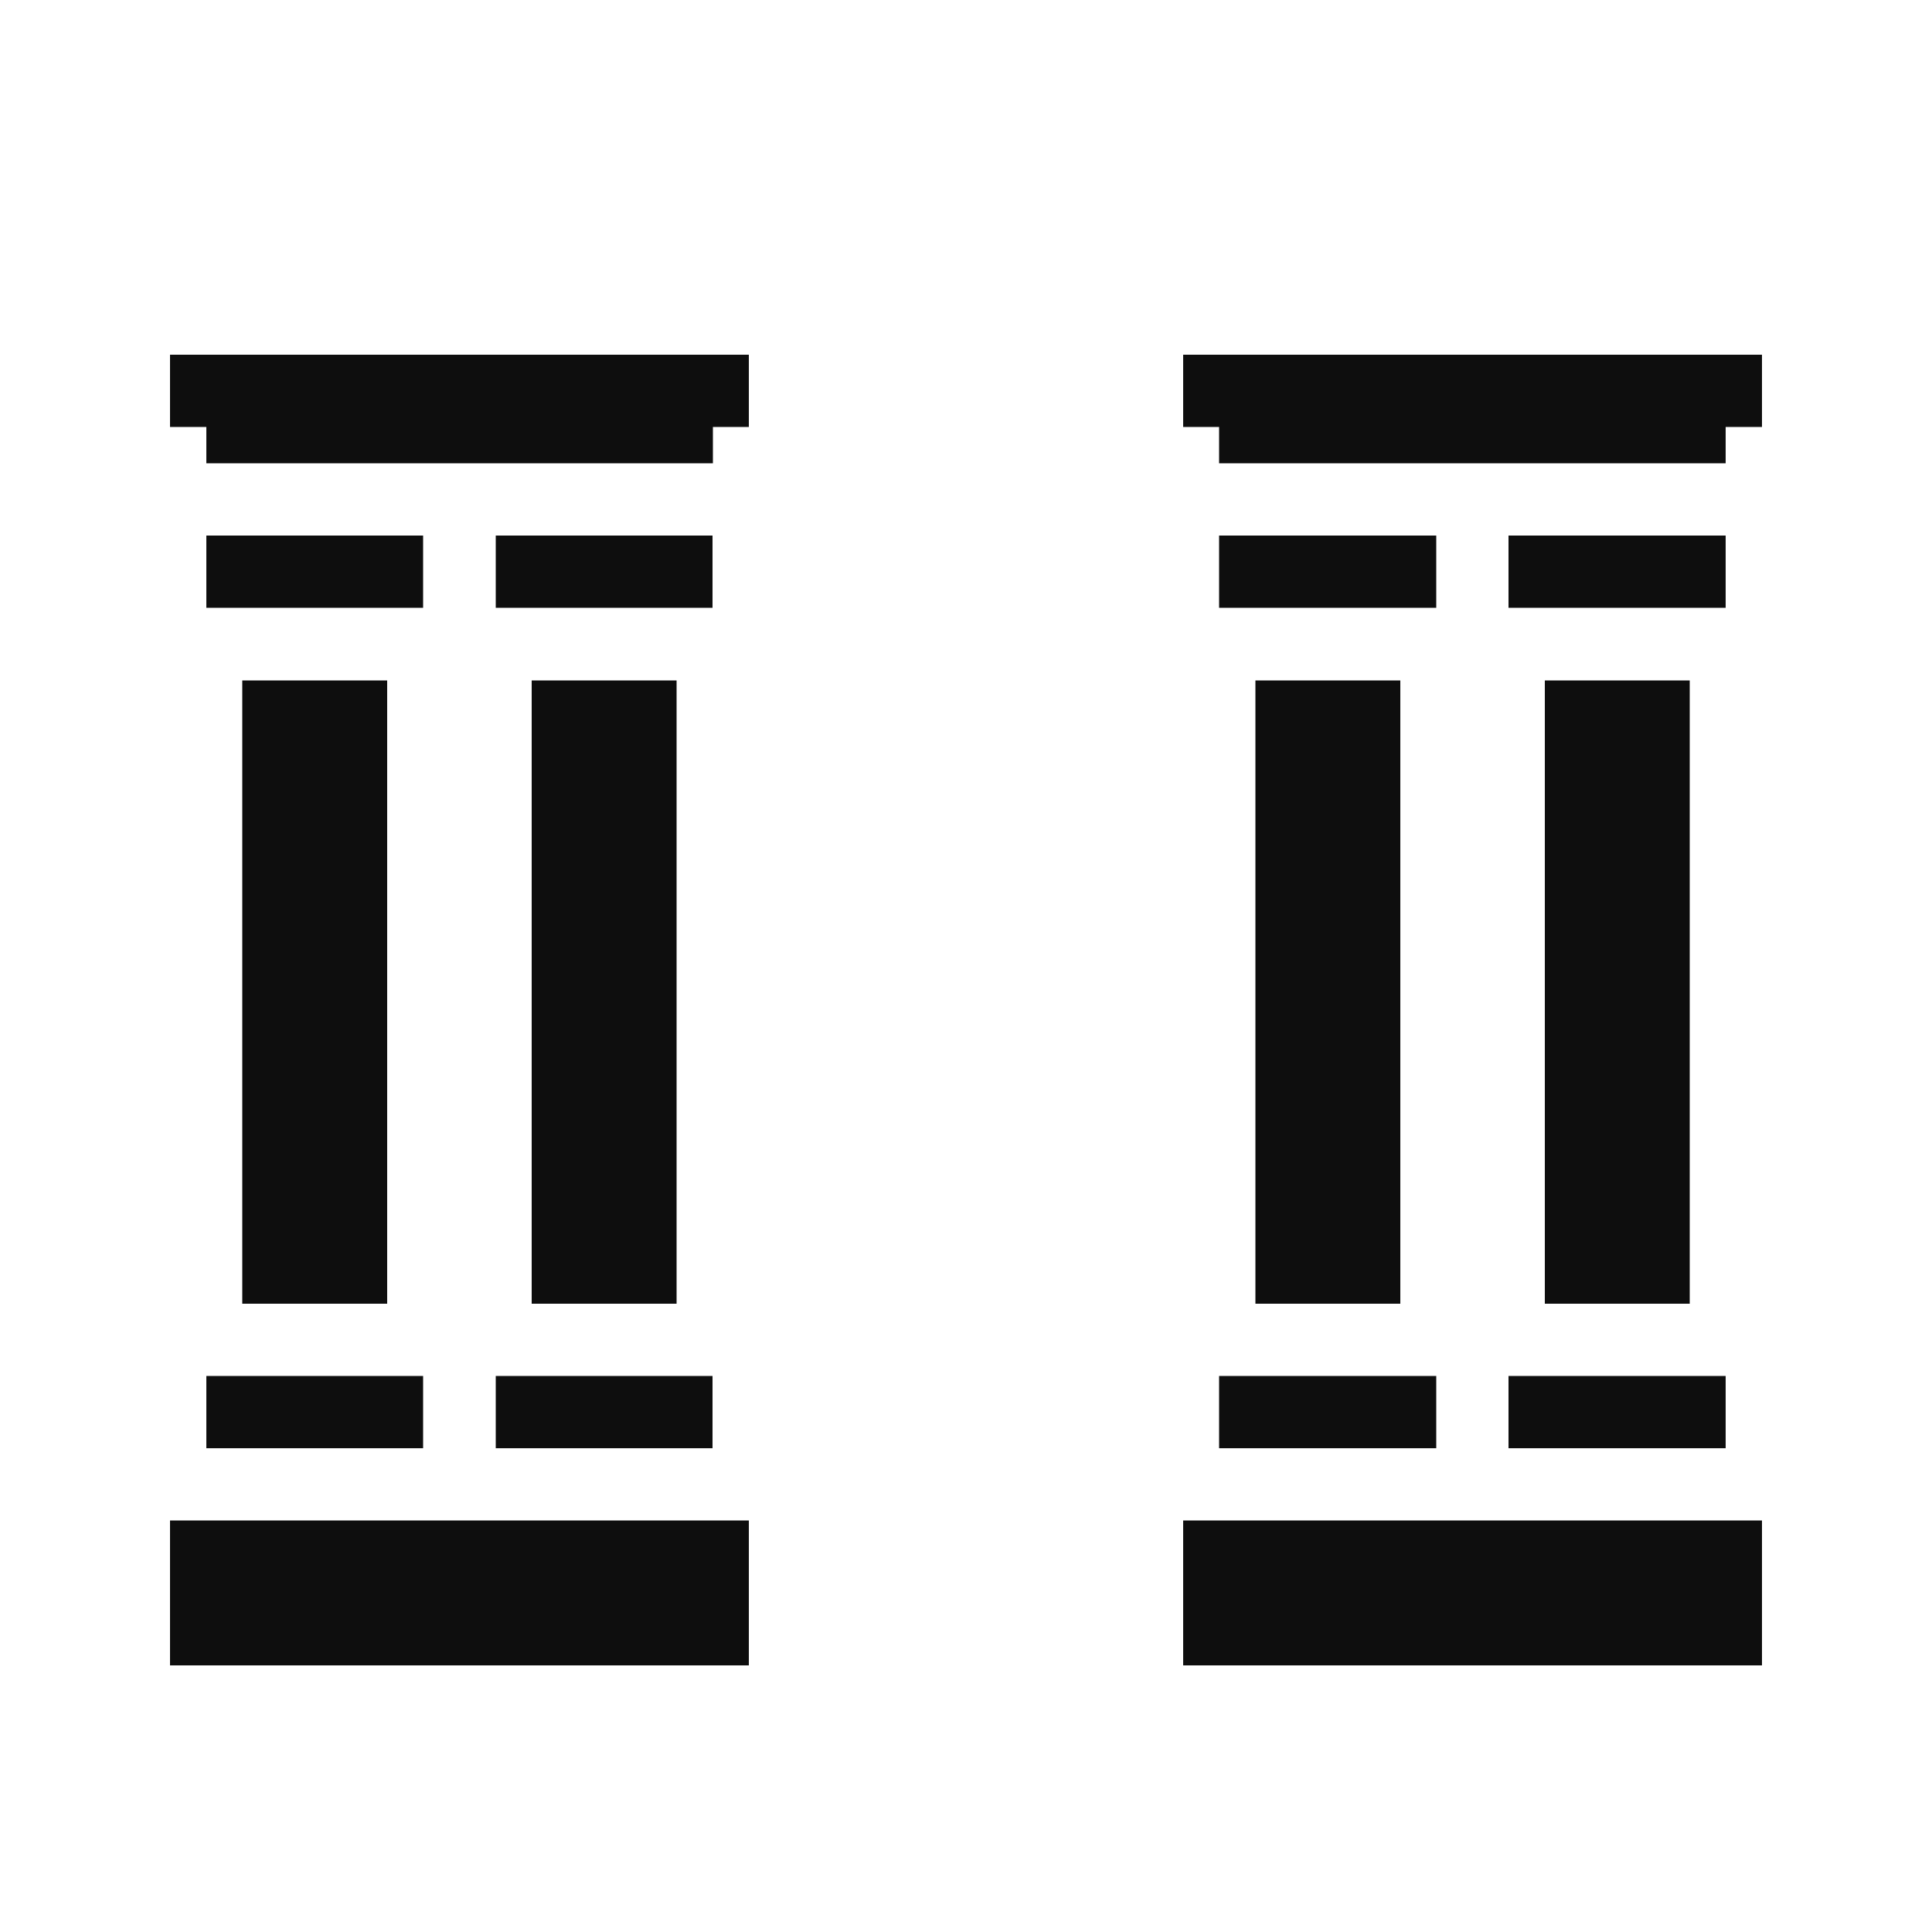
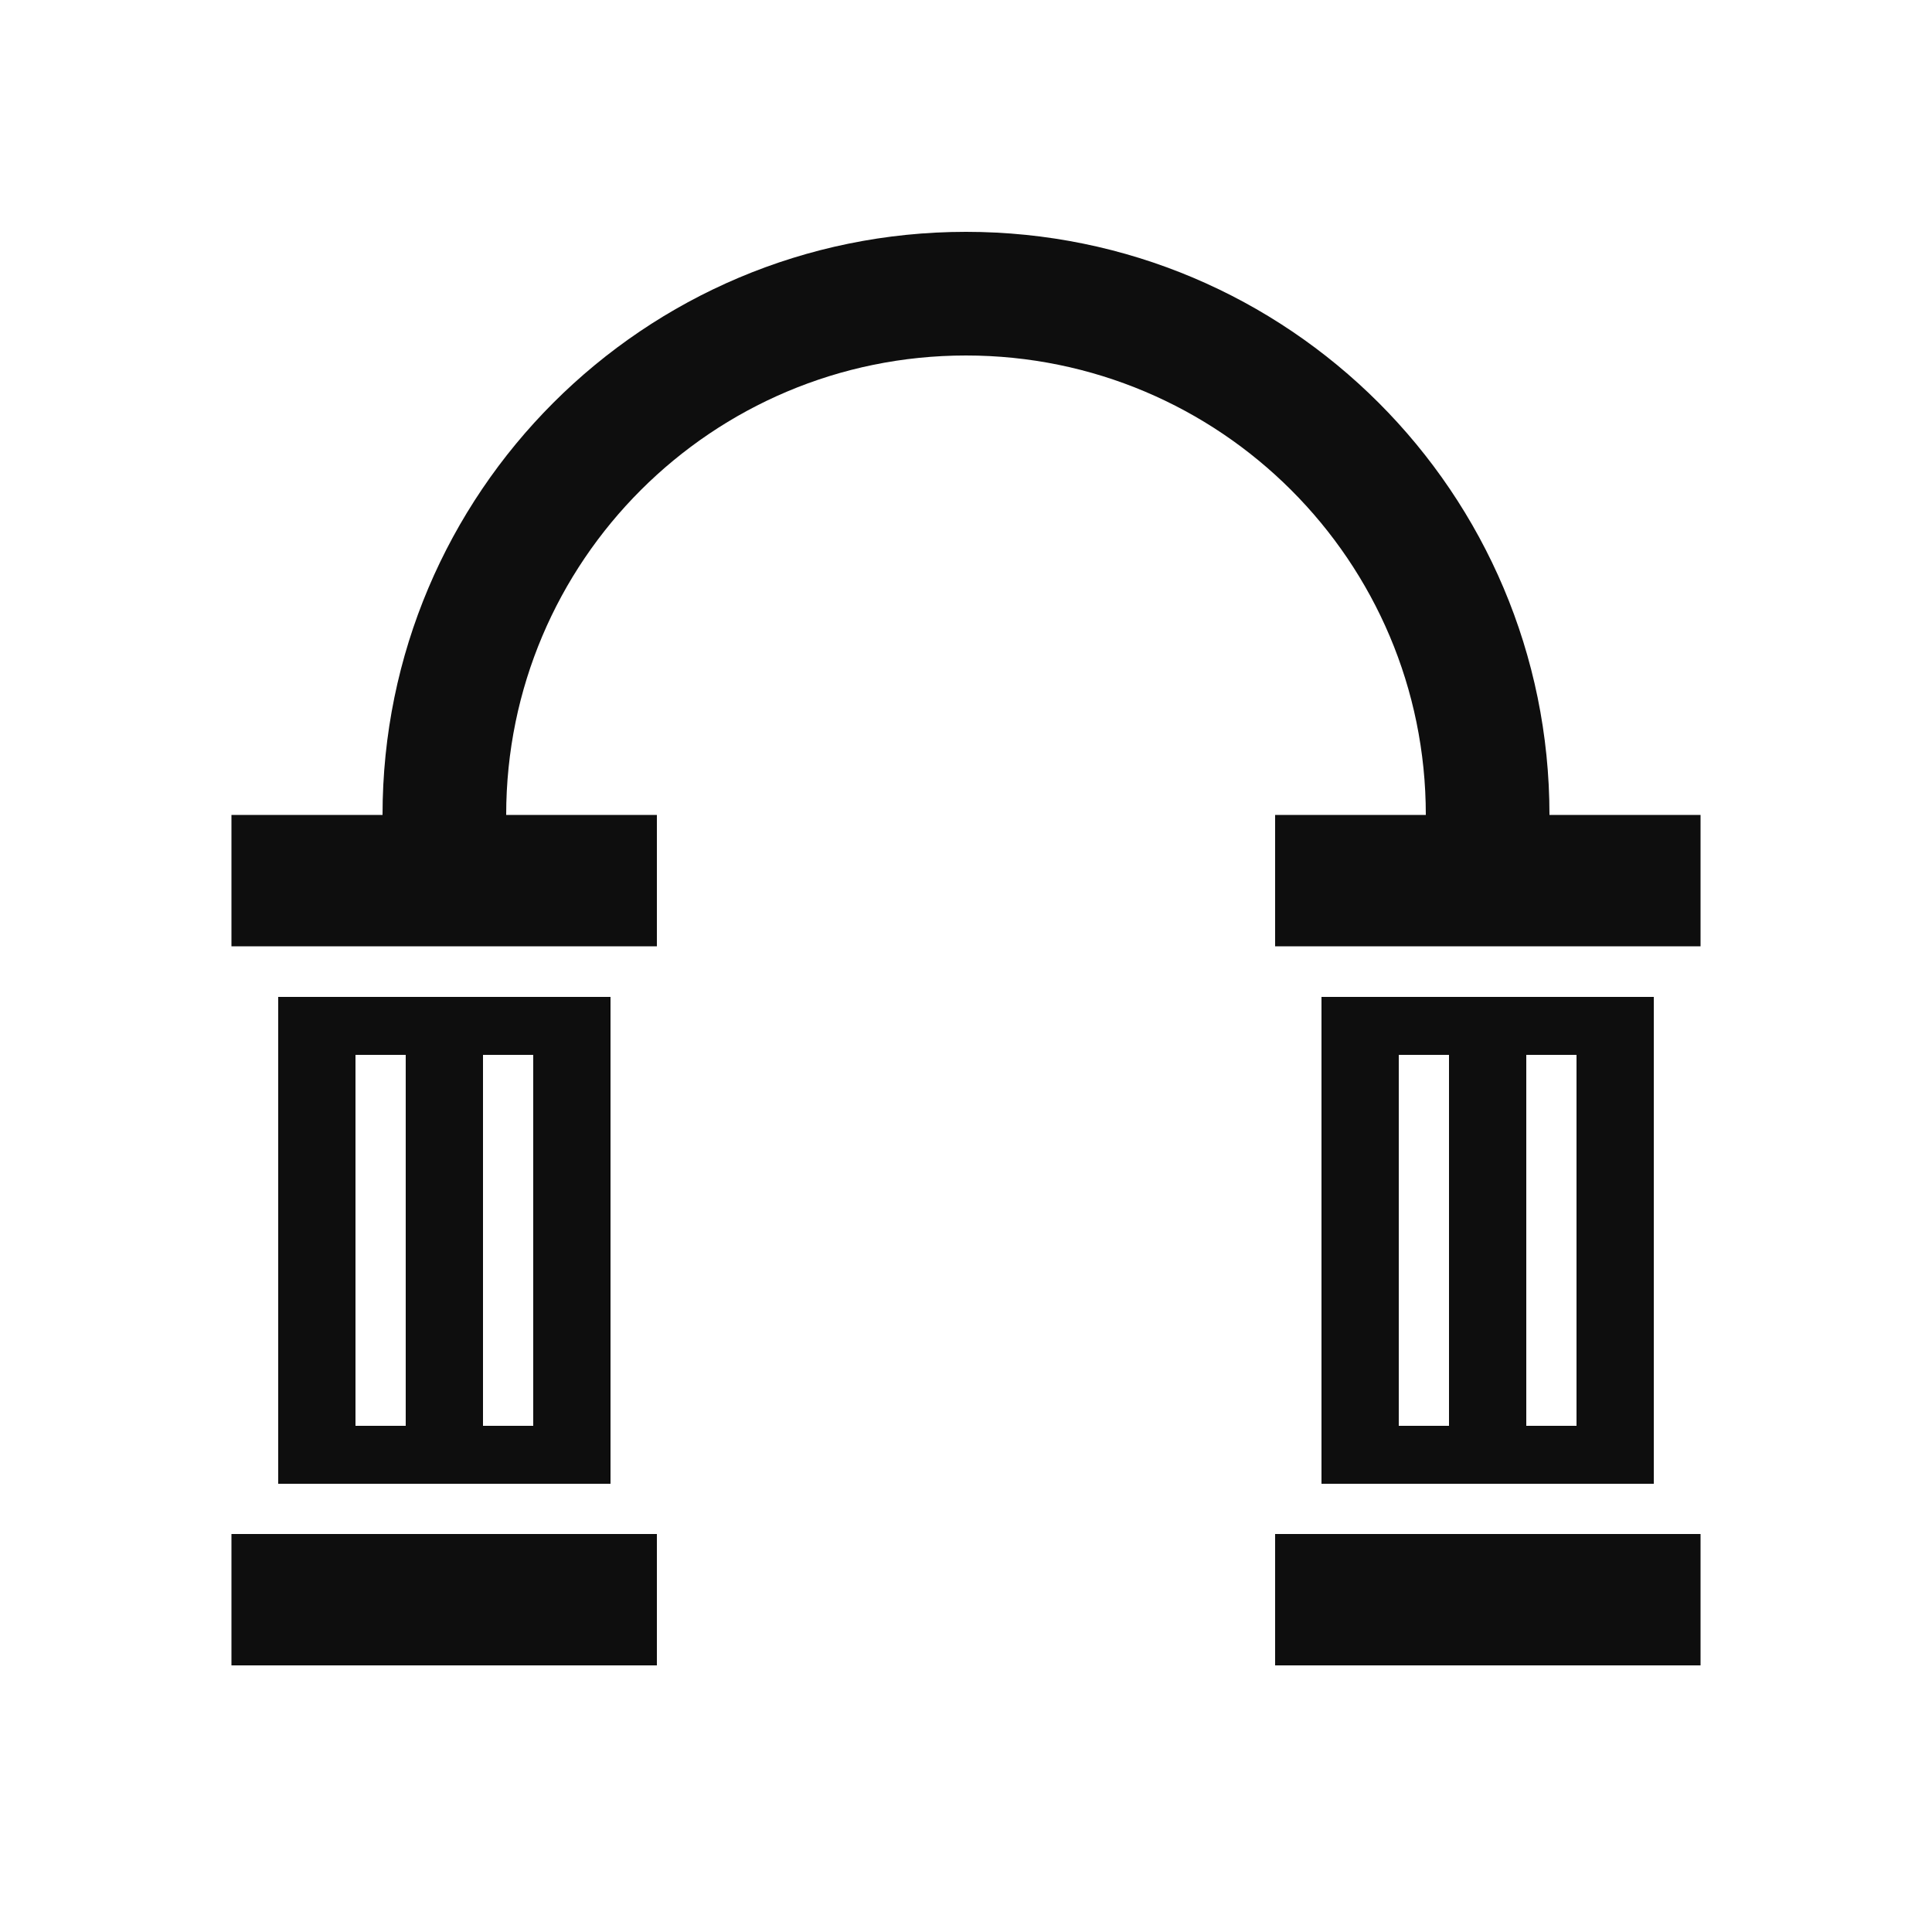
<svg xmlns="http://www.w3.org/2000/svg" width="50" height="50" viewBox="0 0 50 50" fill="none">
-   <path d="M17.51 33.74H13.76V17.61H17.51ZM36.24 33.74H32.49V17.61H36.24ZM10.02 33.74H6.27V17.61H10.02ZM43.73 33.74H39.98V17.61H43.73ZM45.6 43.1H30.62V39.35H45.6ZM19.38 43.1H4.4V39.35H19.38ZM45.6 11.05H44.66V11.99H31.55V11.05H30.62V9.18H45.6ZM19.38 11.05H18.45V11.99H5.34V11.05H4.4V9.18H19.38ZM10.95 15.73H5.34V13.86H10.95ZM18.44 15.73H12.83V13.86H18.44ZM37.17 15.73H31.55V13.86H37.17ZM44.66 15.73H39.04V13.86H44.66ZM10.95 37.48H5.34V35.61H10.95ZM18.44 37.48H12.83V35.61H18.44ZM37.17 37.48H31.55V35.61H37.17ZM44.66 37.48H39.04V35.61H44.66Z" fill="#0E0E0E" />
+   <path d="M5.99 21.09H9.9C9.9 12.76 16.66 6 25 6C33.34 6 40.1 12.76 40.1 21.09H44.01V24.49H33V21.09H36.9C36.9 14.52 31.57 9.2 25 9.2C18.43 9.2 13.1 14.52 13.1 21.09H17V24.49H5.99ZM7.2 25.8H15.8V38.4H7.2ZM34.2 25.8H42.8V38.4H34.2ZM5.99 39.7H17V43.1H5.99ZM33 39.7H44.01V43.1H33ZM9.2 27.3V36.9H10.5V27.3ZM12.5 27.3V36.9H13.8V27.3ZM36.2 27.3V36.9H37.5V27.3ZM39.5 27.3V36.9H40.8V27.3Z" fill="#0E0E0E" />
</svg>
